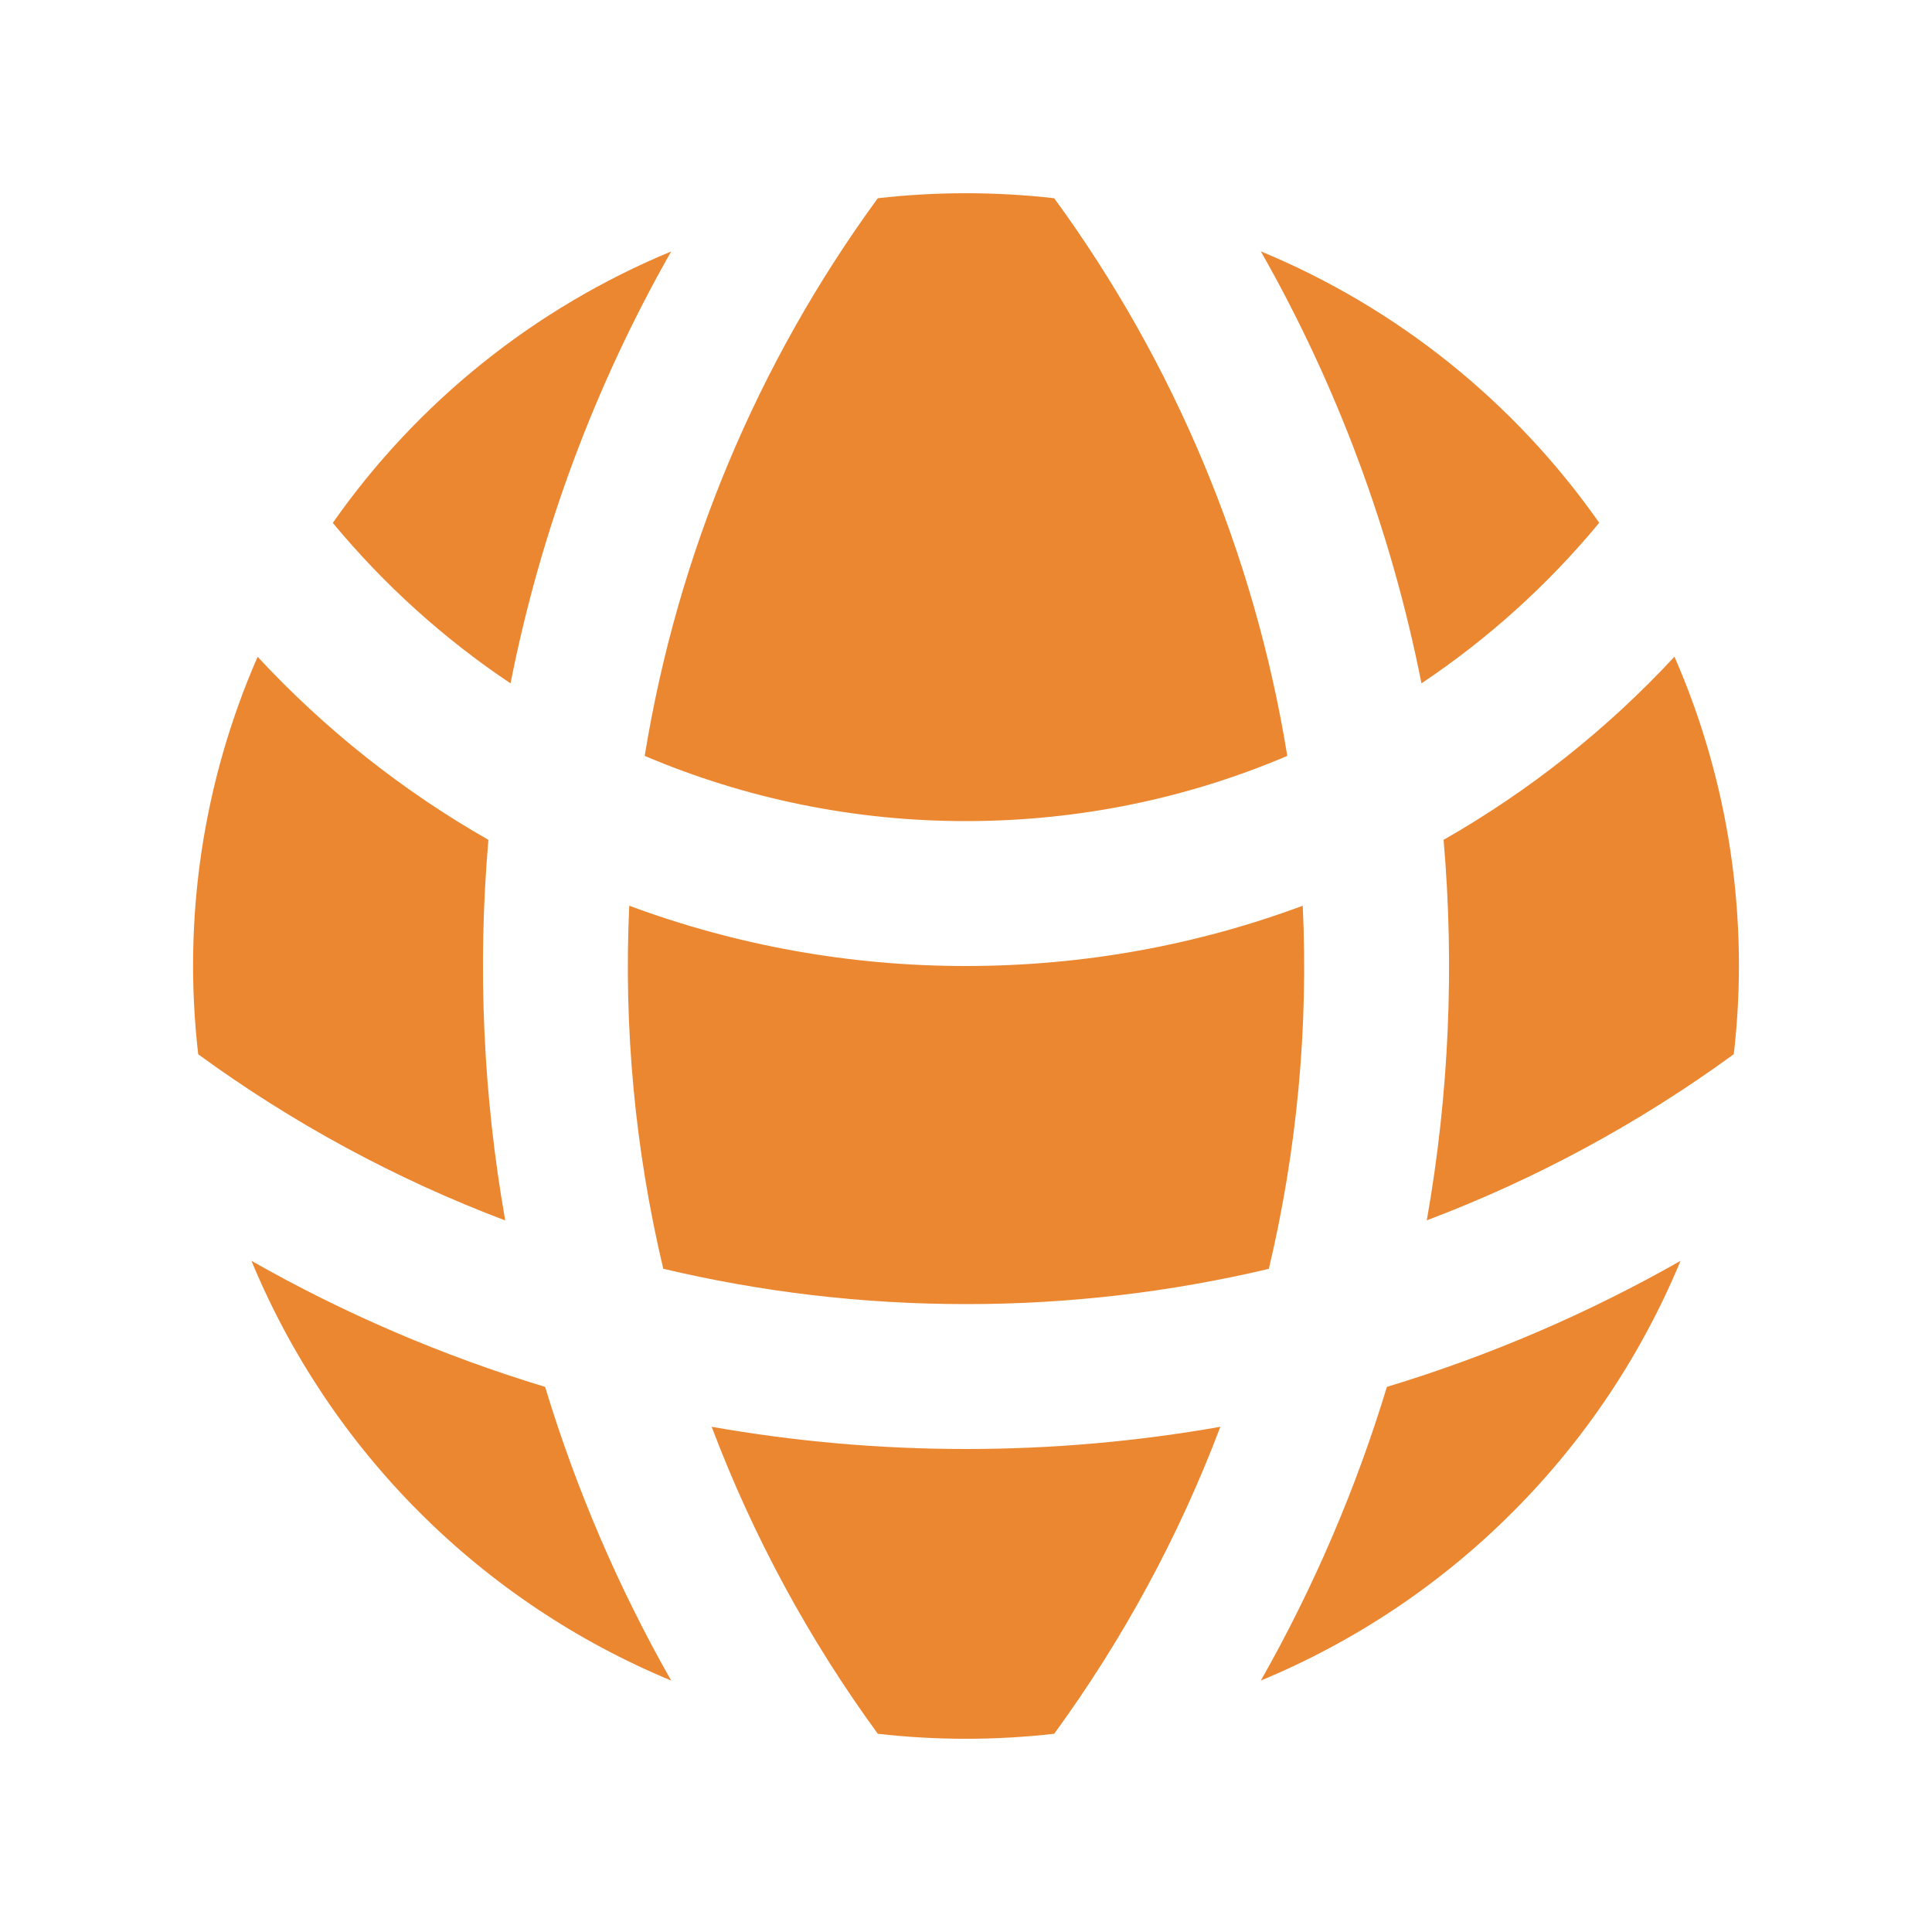
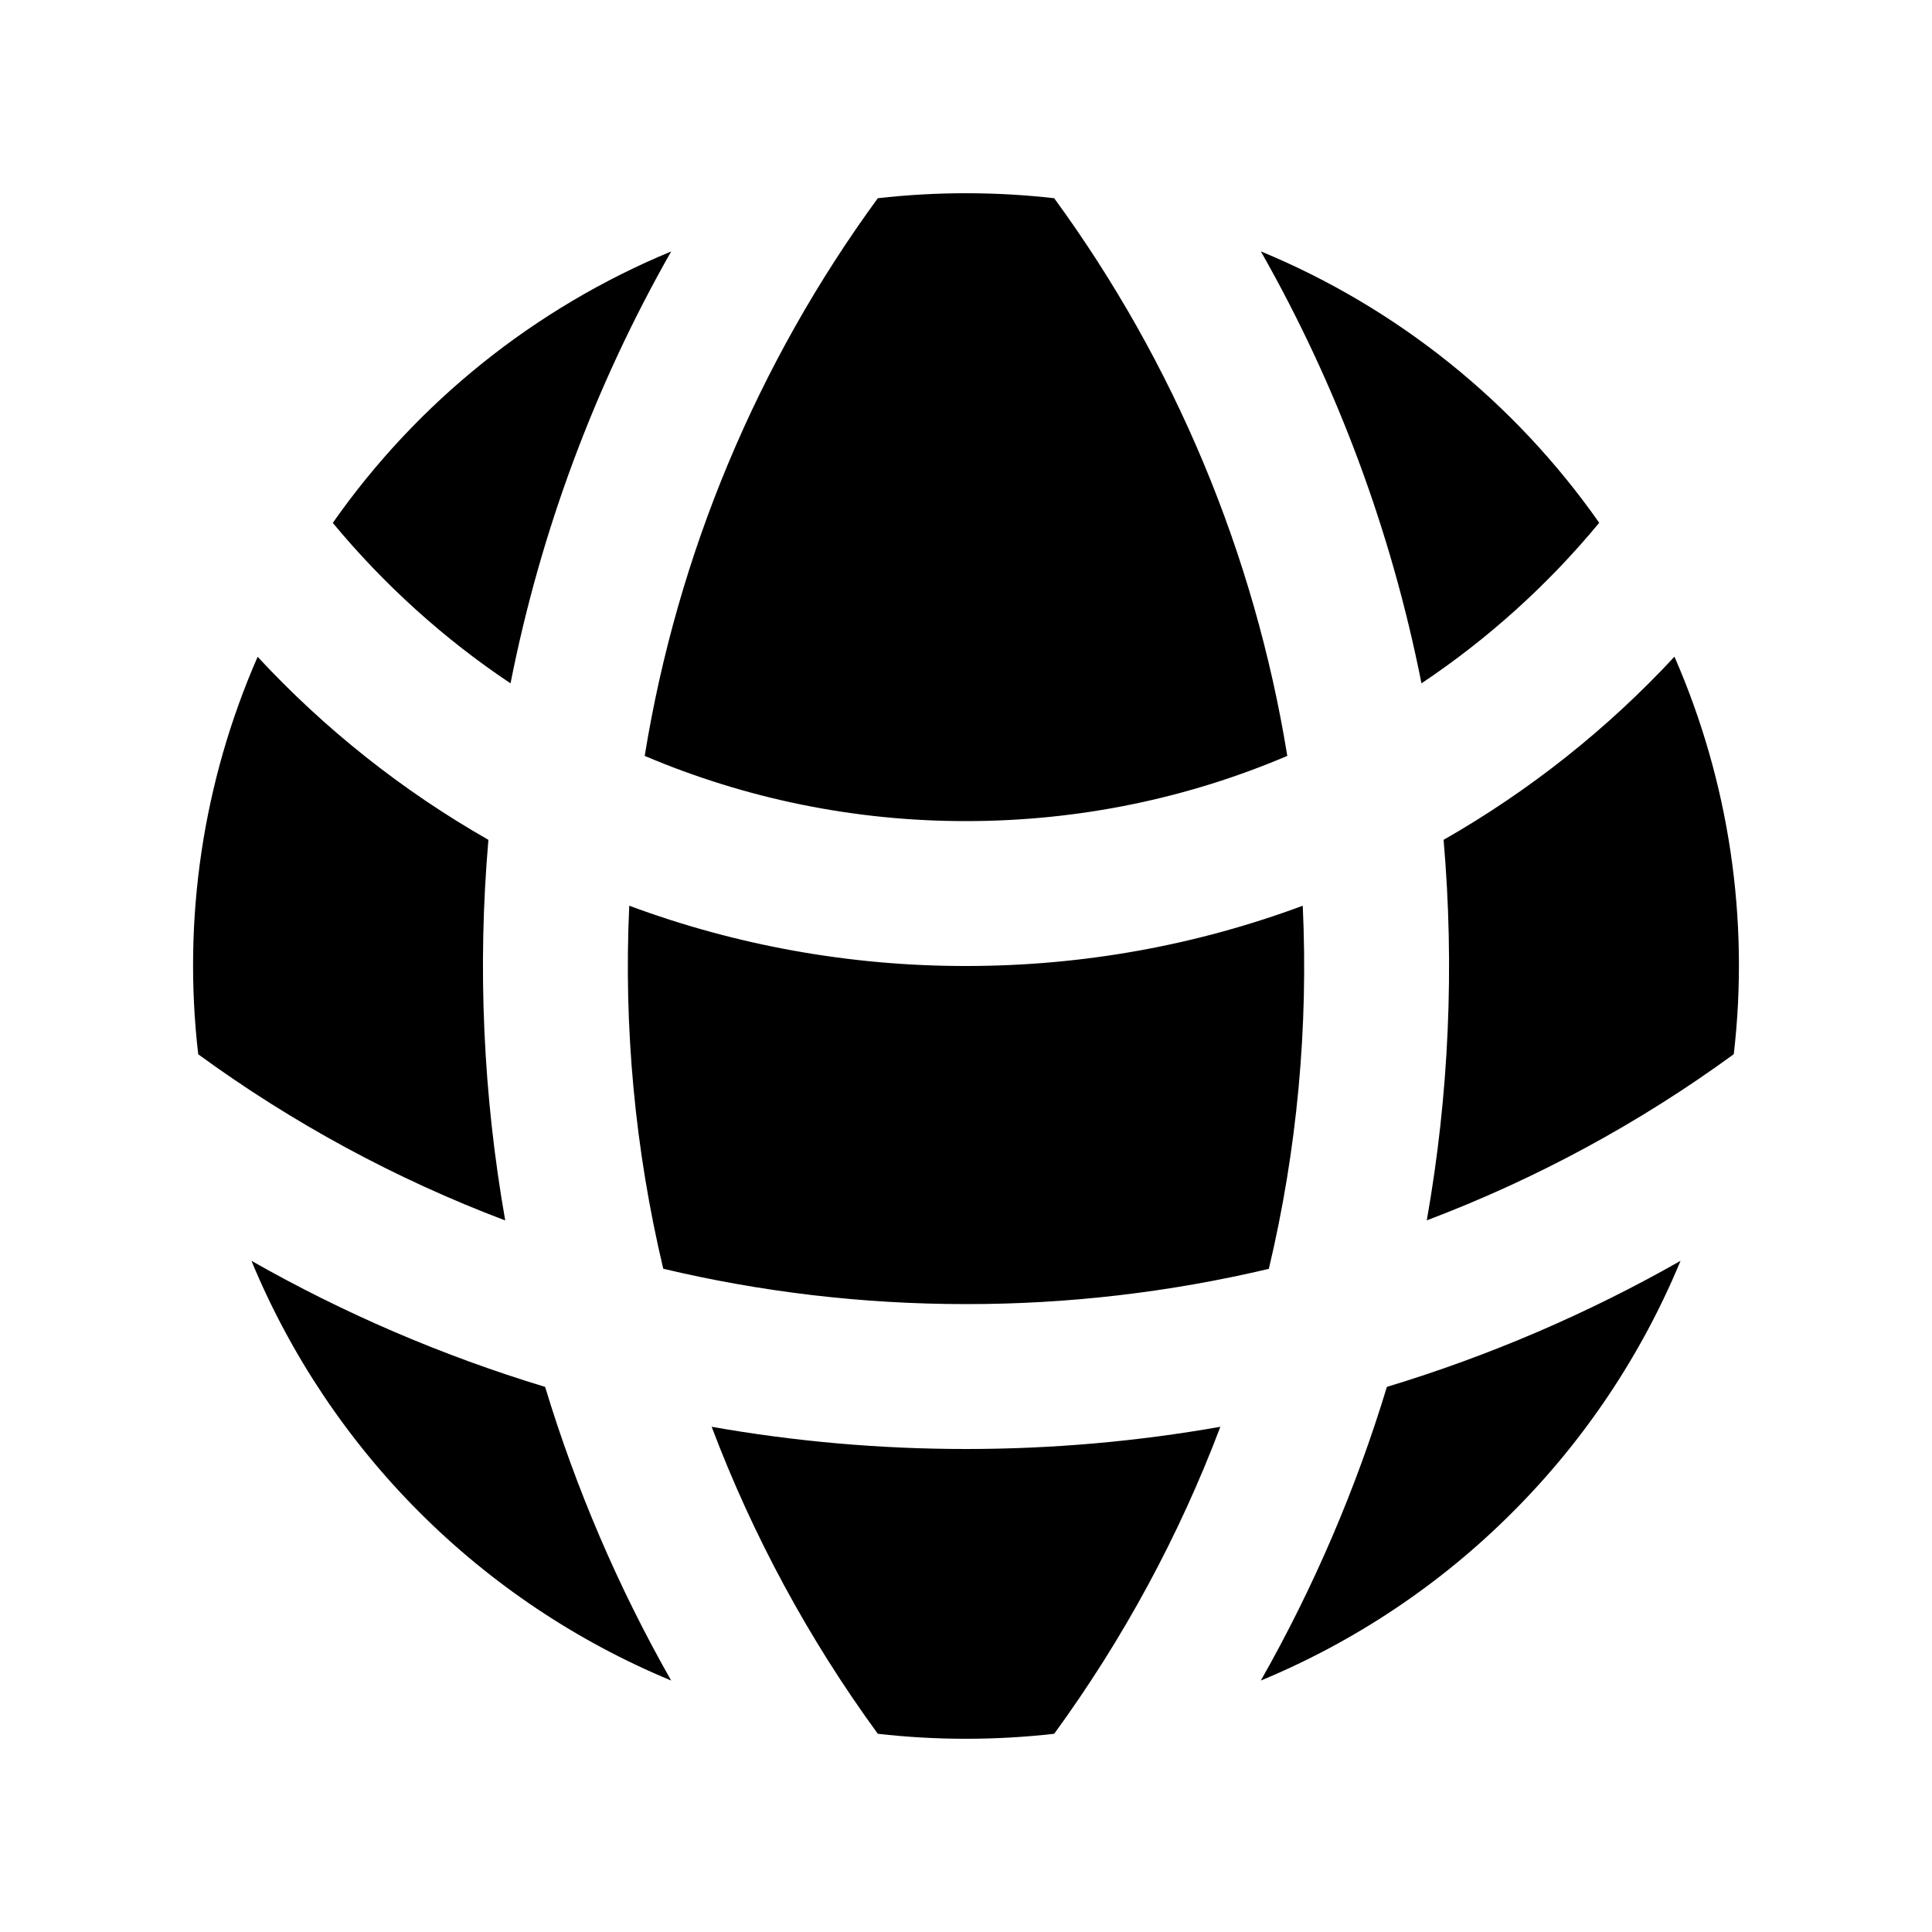
<svg xmlns="http://www.w3.org/2000/svg" width="20" height="20" viewBox="0 0 20 20" fill="none">
-   <path d="M16.555 5.412C15.678 4.161 14.463 3.186 13.052 2.602C13.843 3.993 14.404 5.503 14.715 7.074C15.406 6.612 16.026 6.052 16.555 5.412ZM13.326 7.825C12.987 5.737 12.16 3.759 10.913 2.052C10.306 1.983 9.693 1.983 9.087 2.052C7.839 3.759 7.012 5.737 6.674 7.825C7.726 8.272 8.857 8.501 10 8.5C11.18 8.5 12.304 8.26 13.326 7.825ZM6.514 9.376C7.629 9.79 8.81 10.001 10 10C11.226 10 12.4 9.78 13.486 9.376C13.545 10.639 13.427 11.904 13.135 13.135C12.108 13.378 11.055 13.501 10 13.5C8.921 13.5 7.872 13.373 6.866 13.134C6.574 11.904 6.455 10.639 6.514 9.376ZM5.285 7.074C5.595 5.504 6.157 3.994 6.948 2.603C5.537 3.187 4.321 4.162 3.445 5.413C3.974 6.051 4.594 6.613 5.285 7.074ZM17.334 6.798C17.899 8.091 18.111 9.511 17.948 10.913C16.971 11.626 15.902 12.205 14.77 12.633C15 11.333 15.058 10.009 14.944 8.694C15.832 8.187 16.638 7.548 17.334 6.798ZM2.666 6.798C3.361 7.548 4.167 8.187 5.056 8.694C4.942 10.009 5.001 11.334 5.23 12.634C4.098 12.206 3.029 11.627 2.052 10.914C1.889 9.512 2.101 8.092 2.667 6.799L2.666 6.798ZM10 15C10.898 15 11.778 14.921 12.633 14.77C12.205 15.902 11.626 16.97 10.913 17.948C10.306 18.017 9.693 18.017 9.087 17.948C8.373 16.97 7.795 15.902 7.367 14.77C8.222 14.921 9.102 15 10 15ZM14.357 14.357C14.036 15.415 13.598 16.435 13.052 17.397C14.026 16.993 14.911 16.402 15.656 15.656C16.402 14.911 16.993 14.026 17.397 13.052C16.444 13.594 15.426 14.033 14.357 14.357ZM6.948 17.397C5.974 16.993 5.089 16.402 4.343 15.656C3.598 14.911 3.006 14.026 2.603 13.052C3.556 13.594 4.574 14.033 5.643 14.357C5.964 15.415 6.401 16.435 6.948 17.397Z" fill="#EB8731" />
+   <path d="M16.555 5.412C15.678 4.161 14.463 3.186 13.052 2.602C13.843 3.993 14.404 5.503 14.715 7.074C15.406 6.612 16.026 6.052 16.555 5.412ZM13.326 7.825C12.987 5.737 12.16 3.759 10.913 2.052C10.306 1.983 9.693 1.983 9.087 2.052C7.839 3.759 7.012 5.737 6.674 7.825C7.726 8.272 8.857 8.501 10 8.5C11.18 8.5 12.304 8.26 13.326 7.825ZM6.514 9.376C7.629 9.79 8.81 10.001 10 10C11.226 10 12.4 9.78 13.486 9.376C13.545 10.639 13.427 11.904 13.135 13.135C12.108 13.378 11.055 13.501 10 13.5C8.921 13.5 7.872 13.373 6.866 13.134C6.574 11.904 6.455 10.639 6.514 9.376ZM5.285 7.074C5.595 5.504 6.157 3.994 6.948 2.603C5.537 3.187 4.321 4.162 3.445 5.413C3.974 6.051 4.594 6.613 5.285 7.074ZM17.334 6.798C17.899 8.091 18.111 9.511 17.948 10.913C16.971 11.626 15.902 12.205 14.77 12.633C15 11.333 15.058 10.009 14.944 8.694C15.832 8.187 16.638 7.548 17.334 6.798ZM2.666 6.798C3.361 7.548 4.167 8.187 5.056 8.694C4.942 10.009 5.001 11.334 5.23 12.634C4.098 12.206 3.029 11.627 2.052 10.914C1.889 9.512 2.101 8.092 2.667 6.799L2.666 6.798ZM10 15C10.898 15 11.778 14.921 12.633 14.77C12.205 15.902 11.626 16.97 10.913 17.948C10.306 18.017 9.693 18.017 9.087 17.948C8.373 16.97 7.795 15.902 7.367 14.77C8.222 14.921 9.102 15 10 15ZM14.357 14.357C14.036 15.415 13.598 16.435 13.052 17.397C14.026 16.993 14.911 16.402 15.656 15.656C16.402 14.911 16.993 14.026 17.397 13.052C16.444 13.594 15.426 14.033 14.357 14.357ZM6.948 17.397C5.974 16.993 5.089 16.402 4.343 15.656C3.598 14.911 3.006 14.026 2.603 13.052C3.556 13.594 4.574 14.033 5.643 14.357C5.964 15.415 6.401 16.435 6.948 17.397Z" fill="currentColor" />
</svg>
